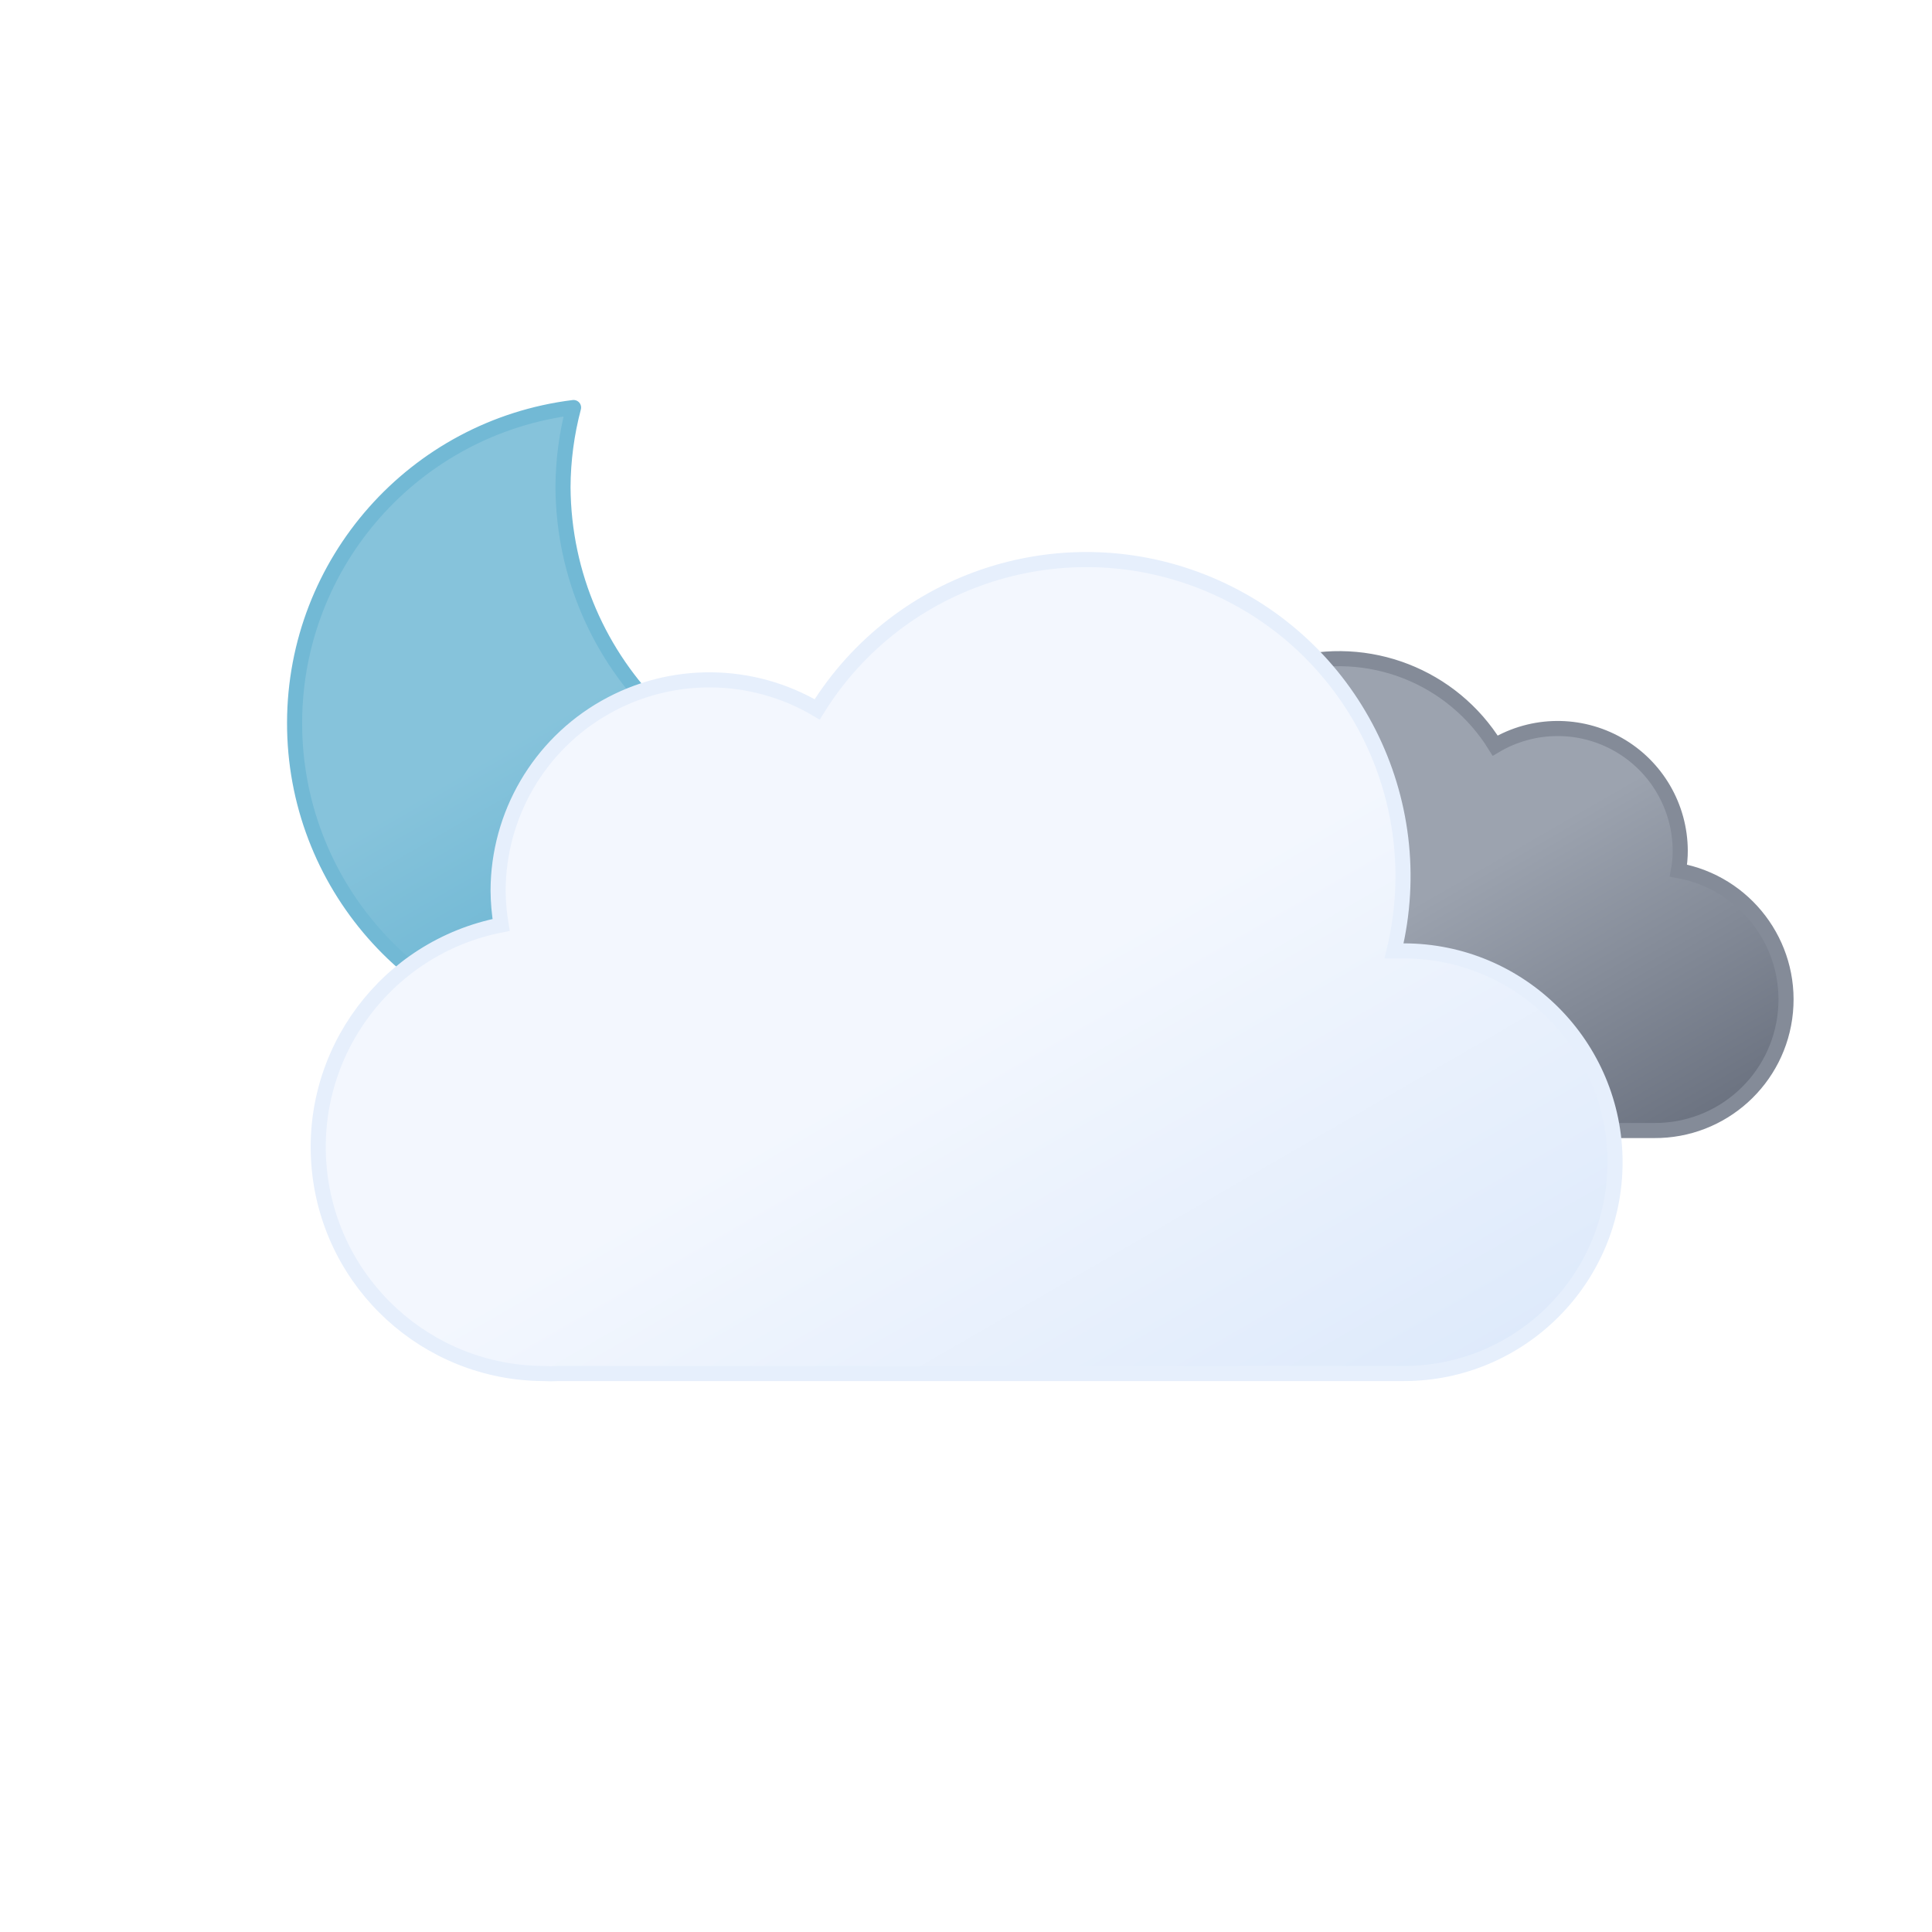
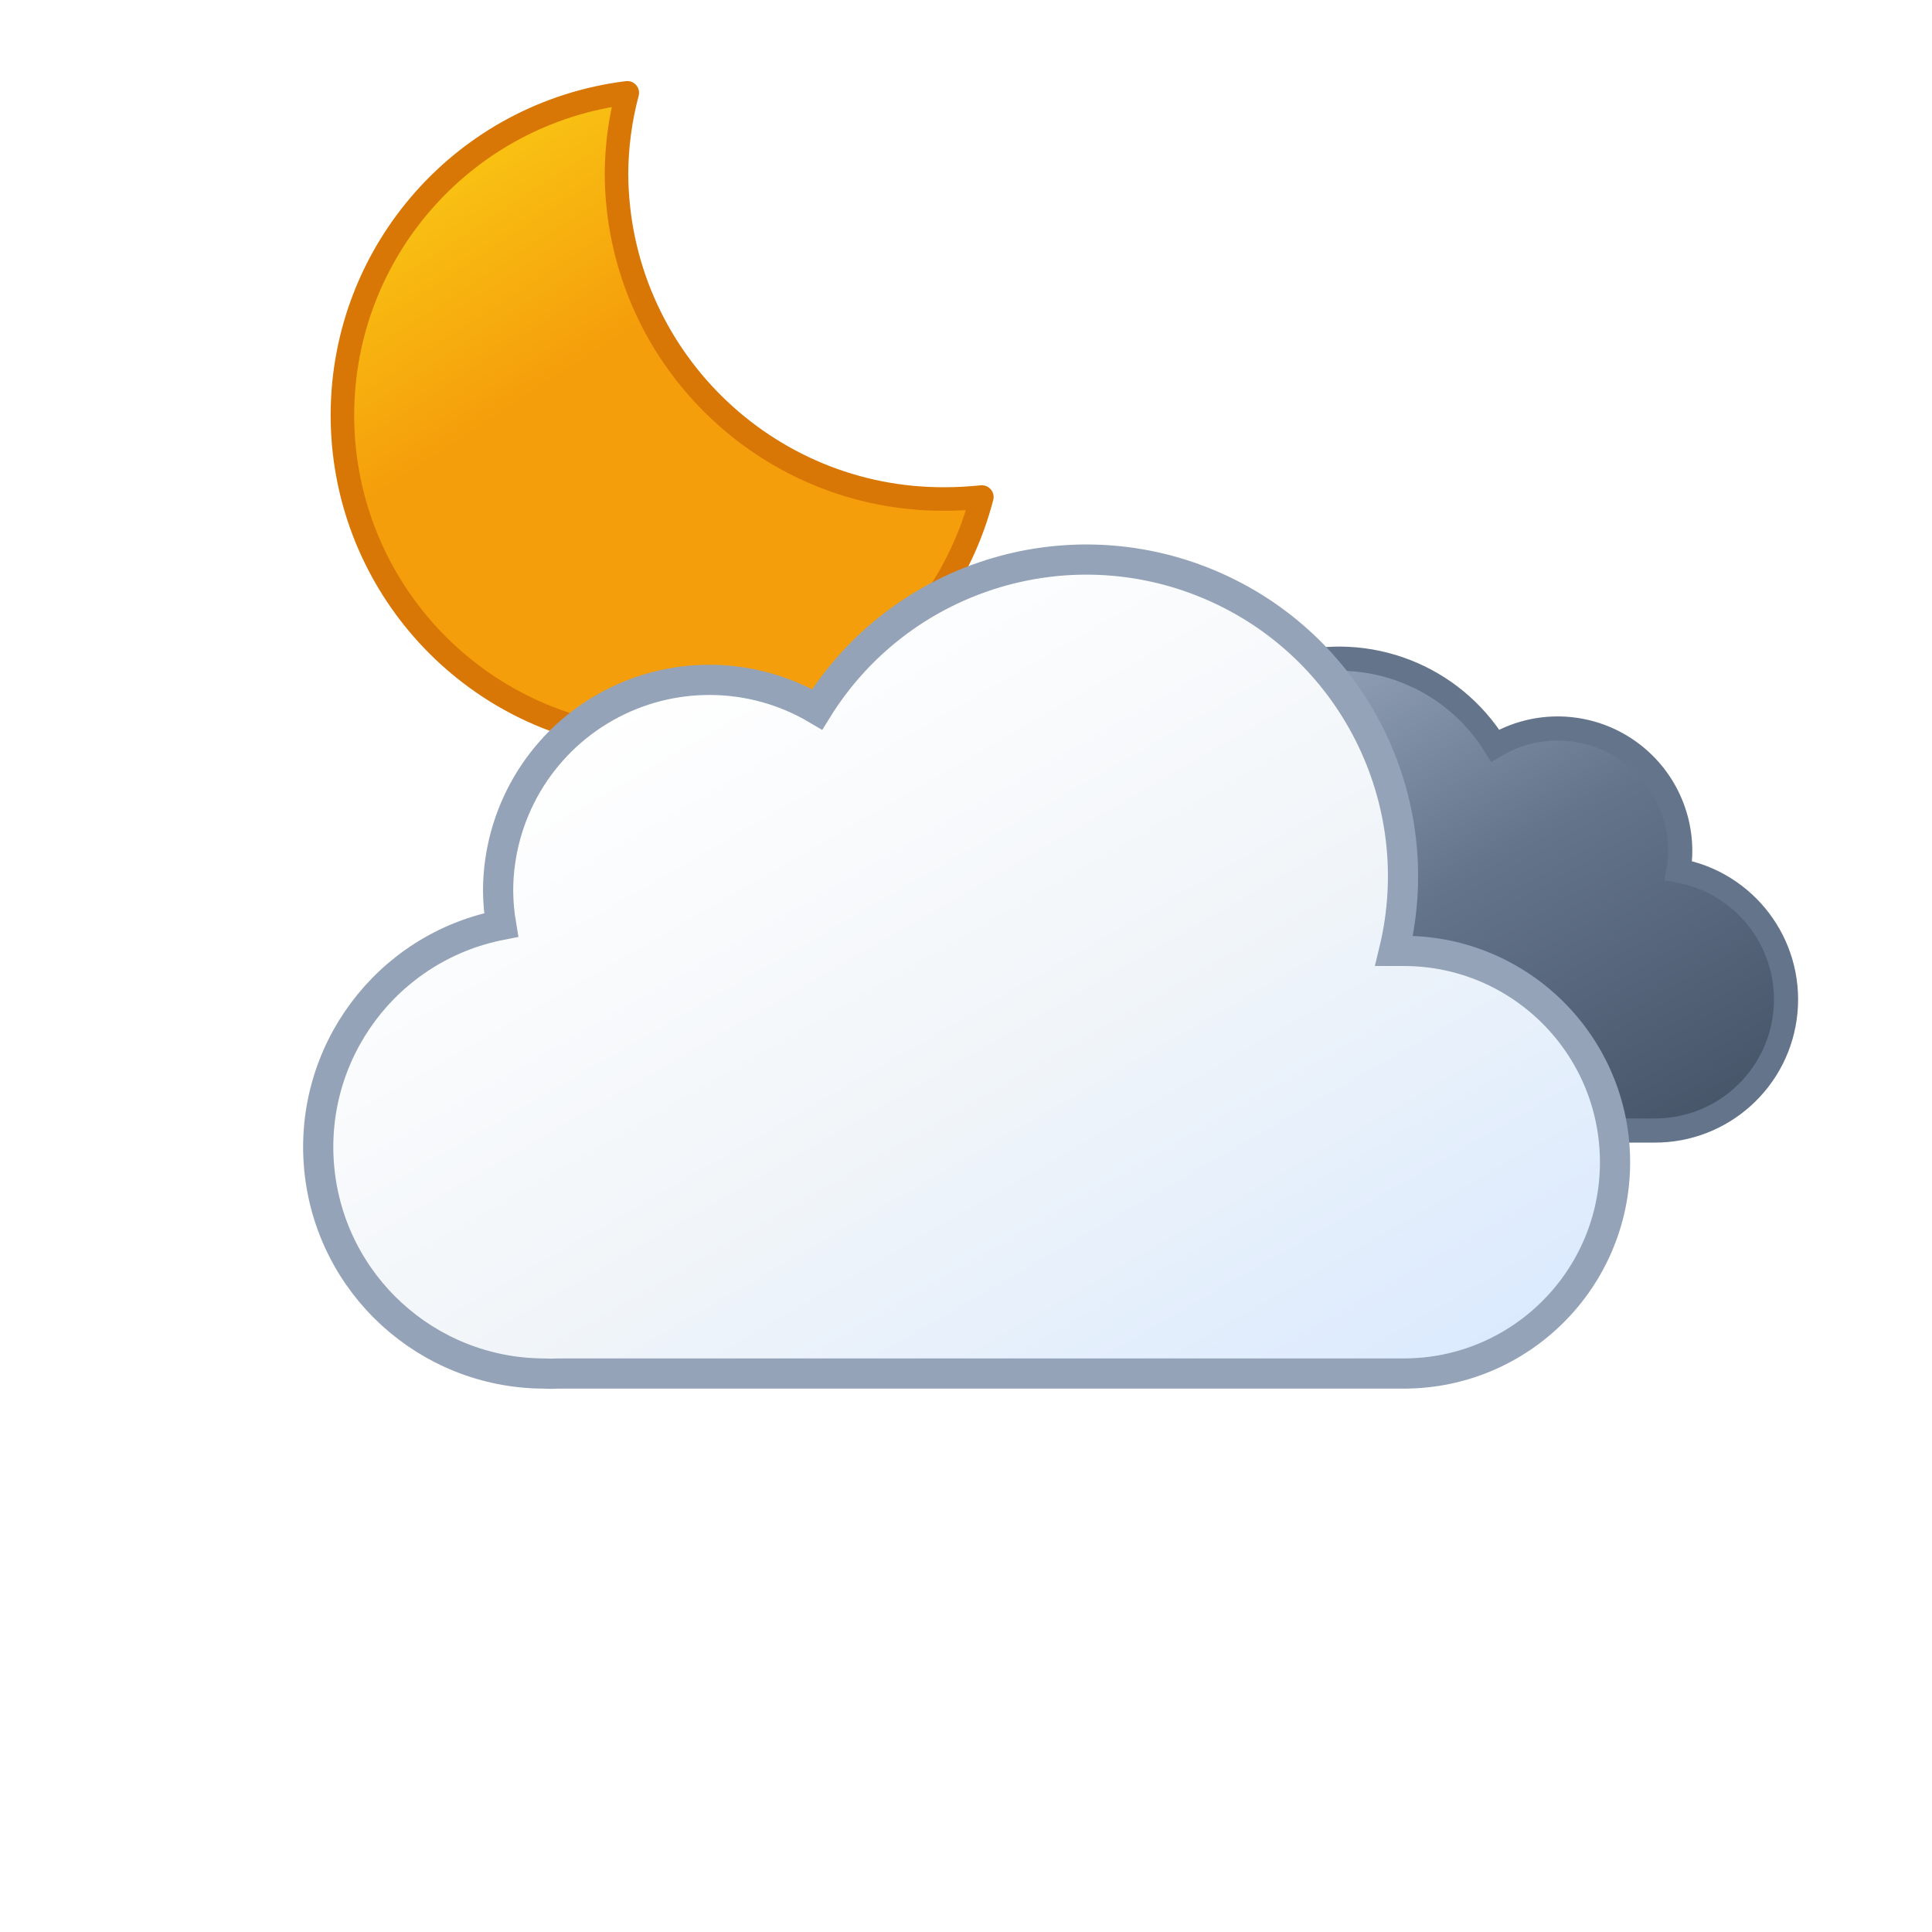
<svg xmlns="http://www.w3.org/2000/svg" viewBox="0 0 64 64">
  <defs>
-     <linearGradient id="overcast-night-a" x1="13.58" y1="15.57" x2="24.15" y2="33.87" gradientUnits="userSpaceOnUse">
-       <stop offset="0" stop-color="#86c3db" />
-       <stop offset="0.45" stop-color="#86c3db" />
-       <stop offset="1" stop-color="#5eafcf" />
+     <linearGradient id="overcast-night-a" x1="15" y1="5" x2="30" y2="28" gradientUnits="userSpaceOnUse">
+       <stop offset="0" stop-color="#fffbeb" />
+       <stop offset="0.45" stop-color="#facc15" />
+       <stop offset="1" stop-color="#f59e0b" />
    </linearGradient>
    <linearGradient id="overcast-night-b" x1="40.76" y1="23" x2="50.83" y2="40.46" gradientUnits="userSpaceOnUse">
-       <stop offset="0" stop-color="#9ca3af" />
-       <stop offset="0.45" stop-color="#9ca3af" />
-       <stop offset="1" stop-color="#6b7280" />
+       <stop offset="0" stop-color="#94a3b8" />
+       <stop offset="0.45" stop-color="#64748b" />
+       <stop offset="1" stop-color="#475569" />
    </linearGradient>
    <linearGradient id="overcast-night-c" x1="22.56" y1="21.96" x2="39.2" y2="50.8" gradientUnits="userSpaceOnUse">
-       <stop offset="0" stop-color="#f3f7fe" />
-       <stop offset="0.45" stop-color="#f3f7fe" />
-       <stop offset="1" stop-color="#deeafb" />
+       <stop offset="0" stop-color="#ffffff" />
+       <stop offset="0.5" stop-color="#f1f5f9" />
+       <stop offset="1" stop-color="#dbeafe" />
    </linearGradient>
  </defs>
-   <path d="M29.33,26.68A10.61,10.61,0,0,1,18.65,16.14,10.5,10.5,0,0,1,19,13.5,10.54,10.54,0,1,0,30.5,26.61,11.48,11.48,0,0,1,29.33,26.68Z" stroke="#72b9d5" stroke-linecap="round" stroke-linejoin="round" stroke-width="0.5" fill="url(#overcast-night-a)" />
-   <path d="M34.23,33.45a4.05,4.05,0,0,0,4.05,4H54.79a4.34,4.34,0,0,0,.81-8.61,3.52,3.52,0,0,0,.06-.66,4.06,4.06,0,0,0-6.13-3.48,6.08,6.08,0,0,0-11.25,3.19,6.34,6.34,0,0,0,.18,1.46h-.18A4.05,4.05,0,0,0,34.23,33.45Z" stroke="#848b98" stroke-miterlimit="10" stroke-width="0.5" fill="url(#overcast-night-b)" />
-   <path d="M46.5,31.5l-.32,0a10.49,10.49,0,0,0-19.11-8,7,7,0,0,0-10.57,6,7.21,7.21,0,0,0,.1,1.14A7.5,7.5,0,0,0,18,45.5a4.19,4.19,0,0,0,.5,0v0h28a7,7,0,0,0,0-14Z" stroke="#e6effc" stroke-miterlimit="10" stroke-width="0.5" fill="url(#overcast-night-c)" />
+   <g transform="translate(1, -7) scale(0.65)">
+     <path d="M46.66,36.2A16.66,16.66,0,0,1,29.88,19.65a16.29,16.29,0,0,1,.55-4.15A16.56,16.56,0,1,0,48.5,36.1C47.89,36.16,47.28,36.2,46.66,36.2Z" stroke="#d97706" stroke-linecap="round" stroke-linejoin="round" stroke-width="1.2" fill="url(#overcast-night-a)" />
+   </g>
+   <path d="M34.23,33.45a4.05,4.05,0,0,0,4.05,4H54.79a4.34,4.34,0,0,0,.81-8.61,3.52,3.52,0,0,0,.06-.66,4.06,4.06,0,0,0-6.13-3.48,6.08,6.08,0,0,0-11.25,3.19,6.34,6.34,0,0,0,.18,1.46h-.18A4.05,4.05,0,0,0,34.23,33.45Z" stroke="#64748b" stroke-miterlimit="10" stroke-width="0.8" fill="url(#overcast-night-b)" />
+   <path d="M46.5,31.5l-.32,0a10.49,10.49,0,0,0-19.11-8,7,7,0,0,0-10.57,6,7.21,7.21,0,0,0,.1,1.14A7.5,7.5,0,0,0,18,45.5a4.19,4.19,0,0,0,.5,0v0h28a7,7,0,0,0,0-14Z" stroke="#94a3b8" stroke-miterlimit="10" stroke-width="1" fill="url(#overcast-night-c)" />
</svg>
